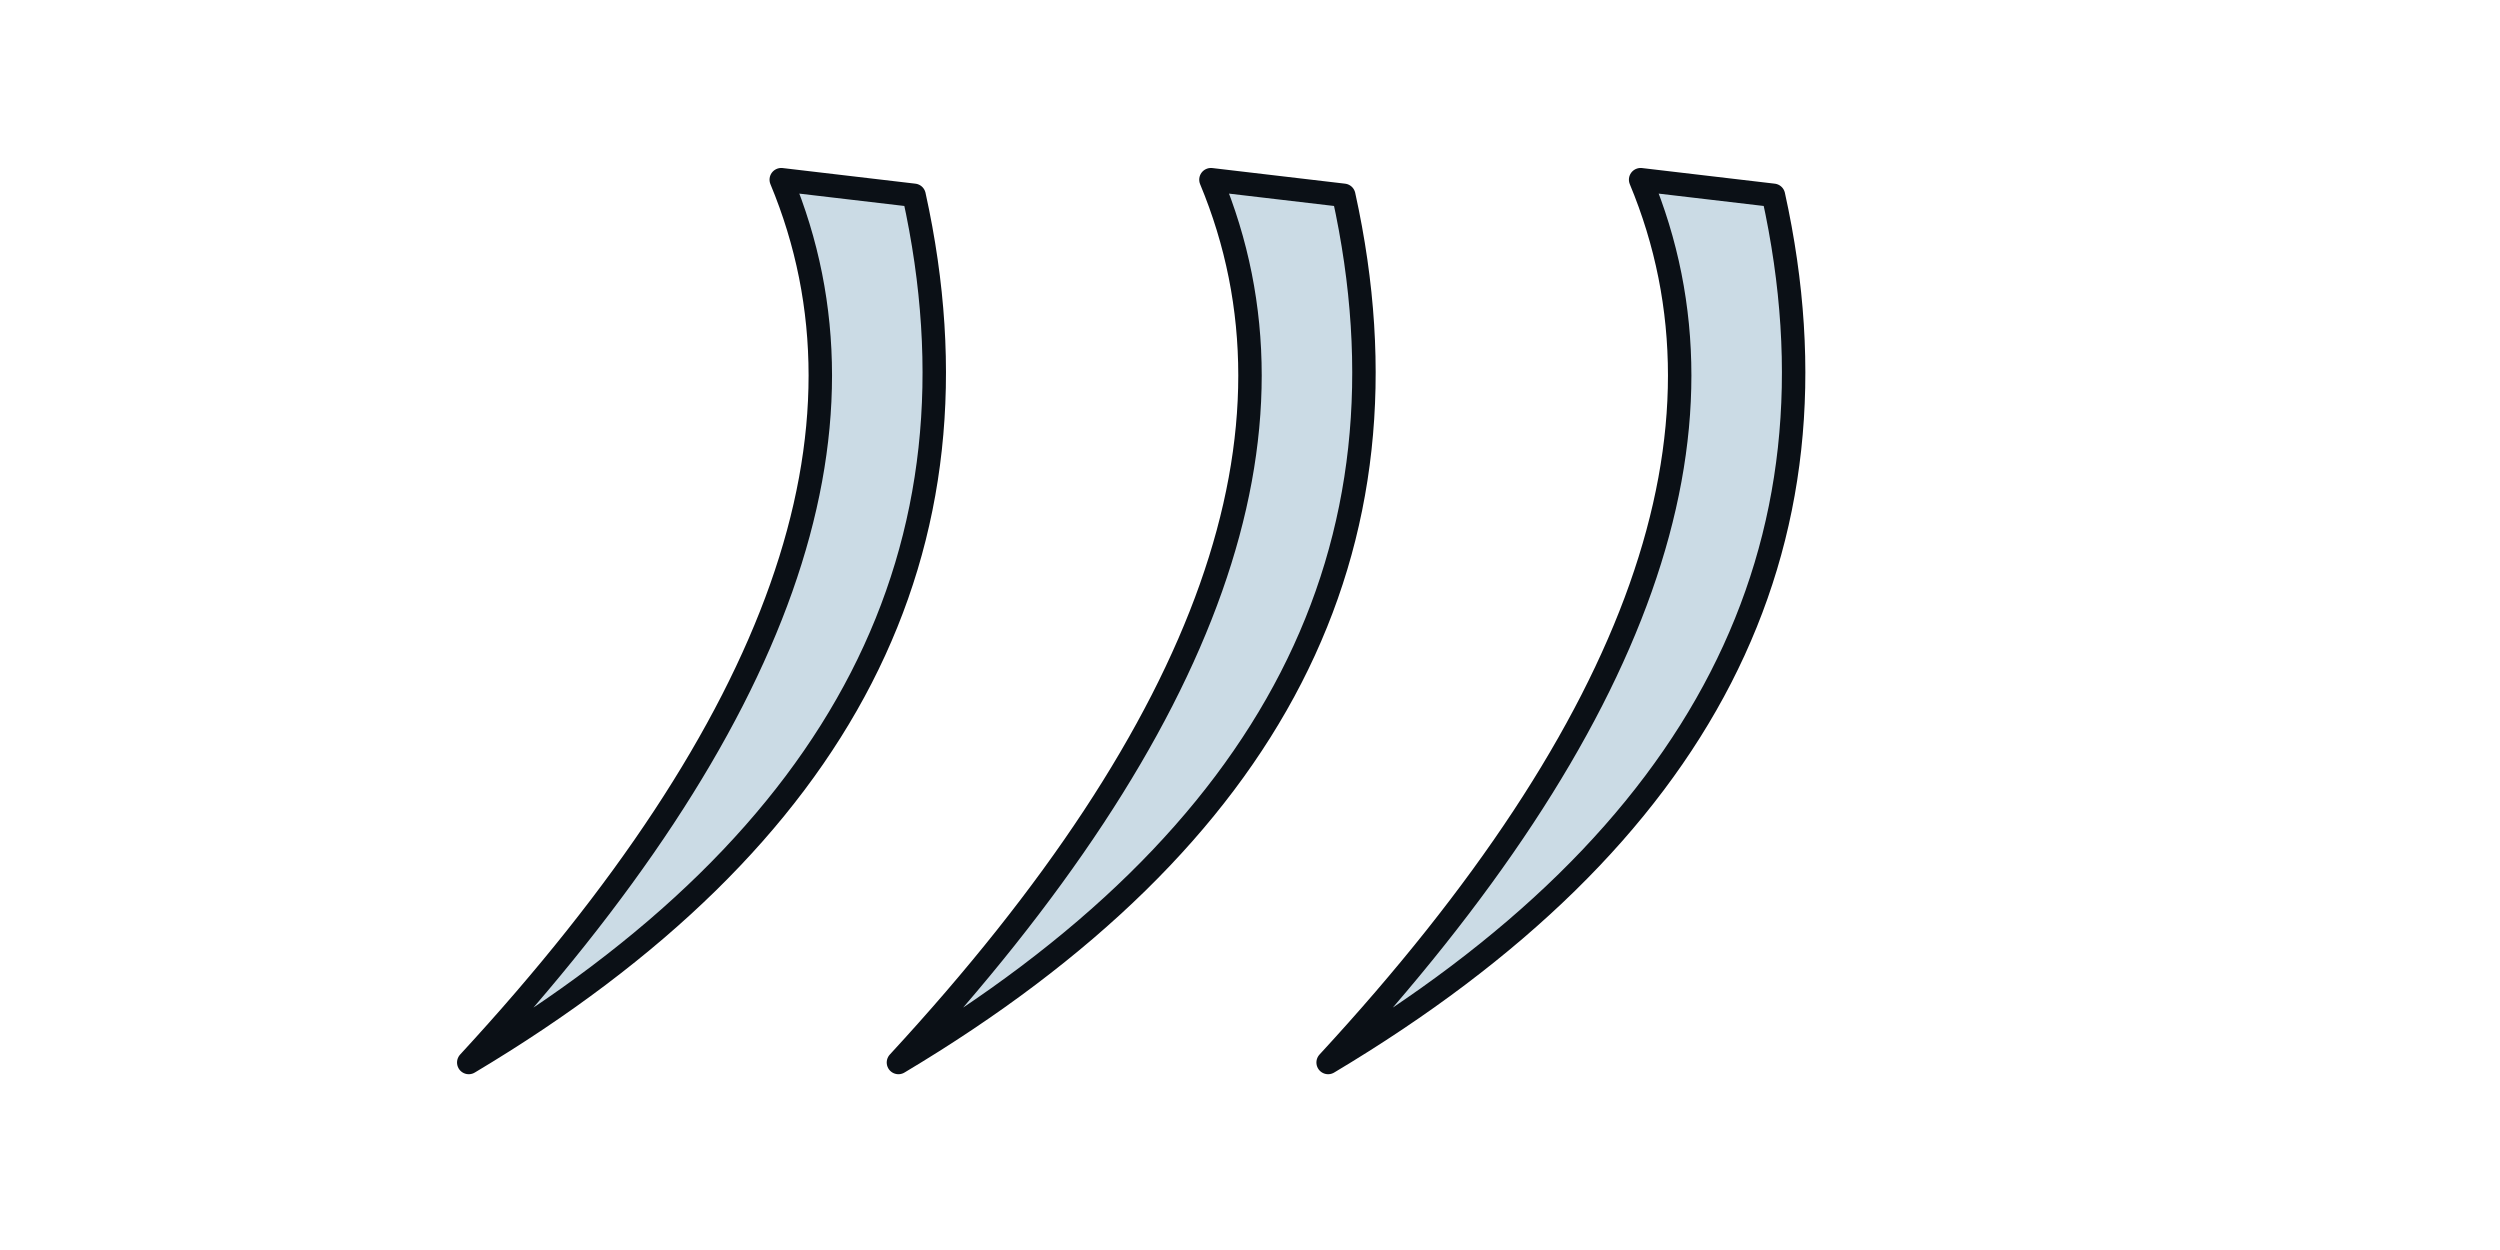
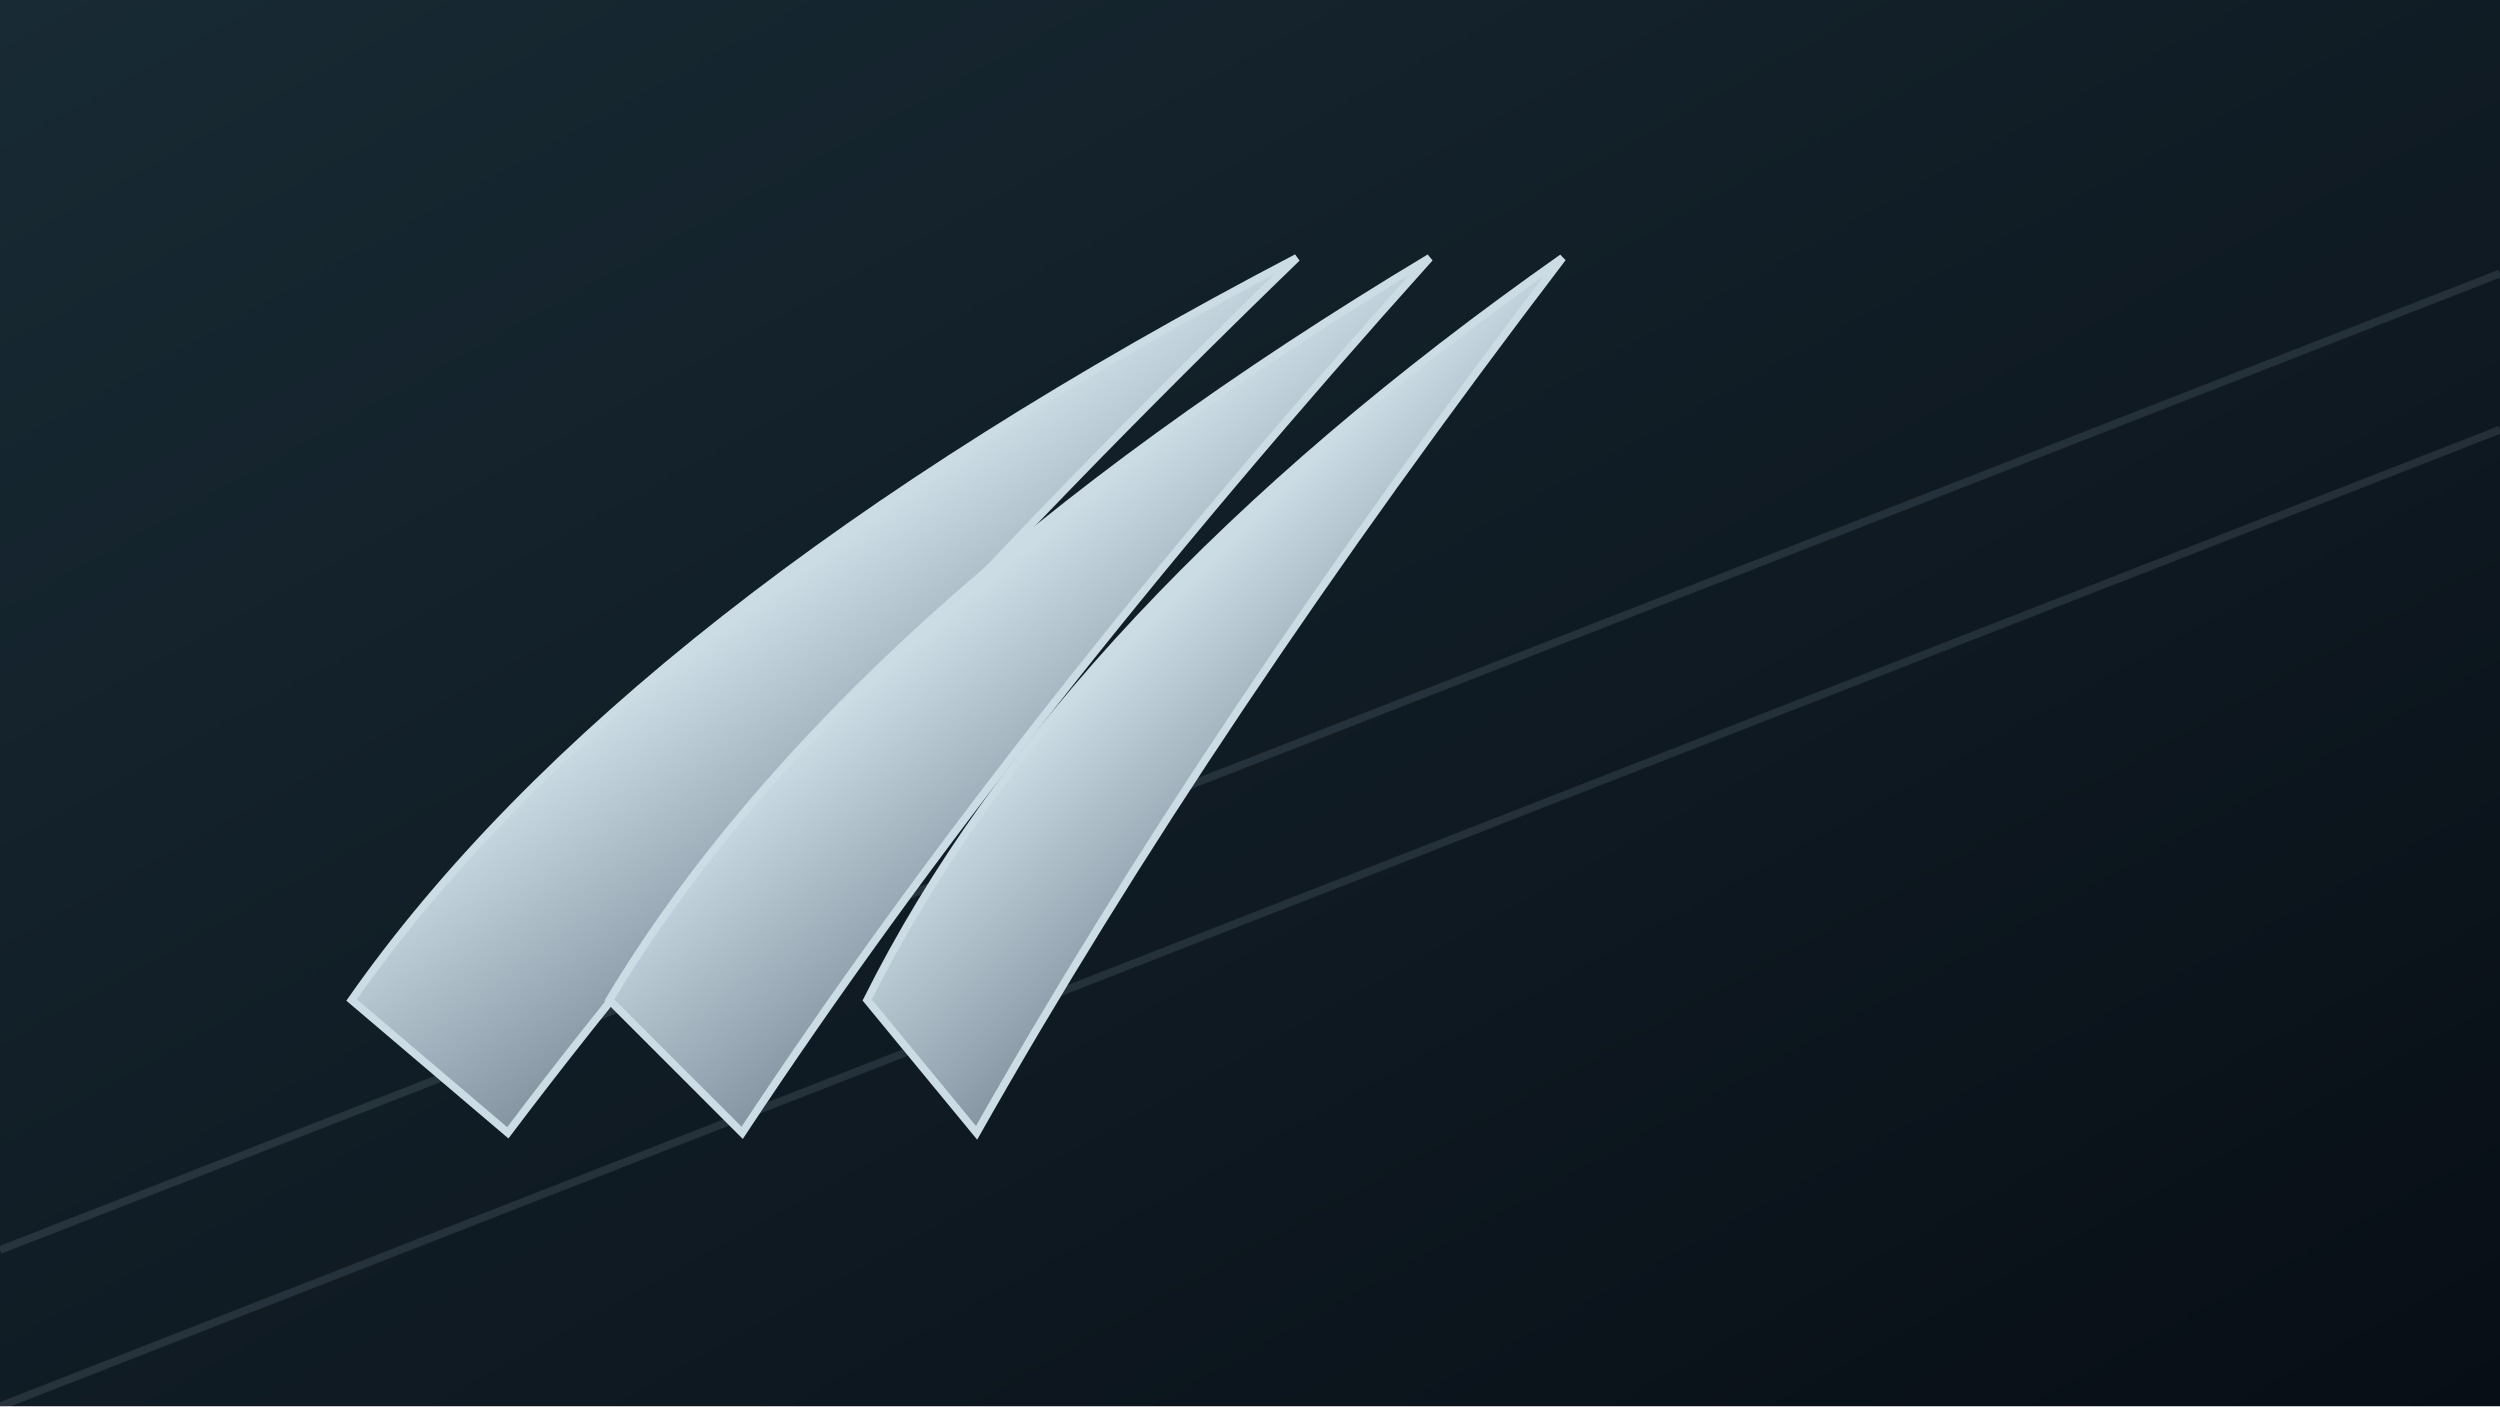
- <svg xmlns="http://www.w3.org/2000/svg" viewBox="0 0 320 160">
+ <svg xmlns="http://www.w3.org/2000/svg" width="320" height="180" viewBox="0 0 320 180">
  <defs>
-     <linearGradient id="m" x2="0" y2="1">
-       <stop stop-color="#d3dde3" />
-       <stop offset=".45" stop-color="#536575" />
-       <stop offset="1" stop-color="#17212a" />
+     <linearGradient id="bg" x2="1" y2="1">
+       <stop stop-color="#182a34" />
+       <stop offset="1" stop-color="#080e15" />
    </linearGradient>
-     <linearGradient id="g">
-       <stop stop-color="#e3c878" />
-       <stop offset="1" stop-color="#66522d" />
+     <linearGradient id="claw" x2=".8" y2="1">
+       <stop stop-color="#fff" />
+       <stop offset=".45" stop-color="#cbdce5" />
+       <stop offset="1" stop-color="#29374a" />
    </linearGradient>
  </defs>
-   <g stroke="#0b1016" stroke-width="3" stroke-linejoin="round">
-     <path fill="#cbdbe5" d="M100 23q20 48-40 113 72-43 57-111z" />
-     <path fill="#cbdbe5" d="M155 23q20 48-40 113 72-43 57-111z" />
-     <path fill="#cbdbe5" d="M210 23q20 48-40 113 72-43 57-111z" />
+   <rect width="320" height="180" fill="url(#bg)" />
+   <path d="M0 160L320 35M0 180L320 55" stroke="#cbdce5" opacity=".12" />
+   <g fill="url(#claw)" stroke="#cbdce5" stroke-width="1">
+     <path d="M 45 128 Q 80 78 166 33 Q 105 92 65 145 Z" />
+     <path d="M 78 128 Q 108 78 183 33 Q 130 92 95 145 Z" />
+     <path d="M 111 128 Q 136 78 200 33 Q 155 92 125 145 Z" />
  </g>
</svg>
